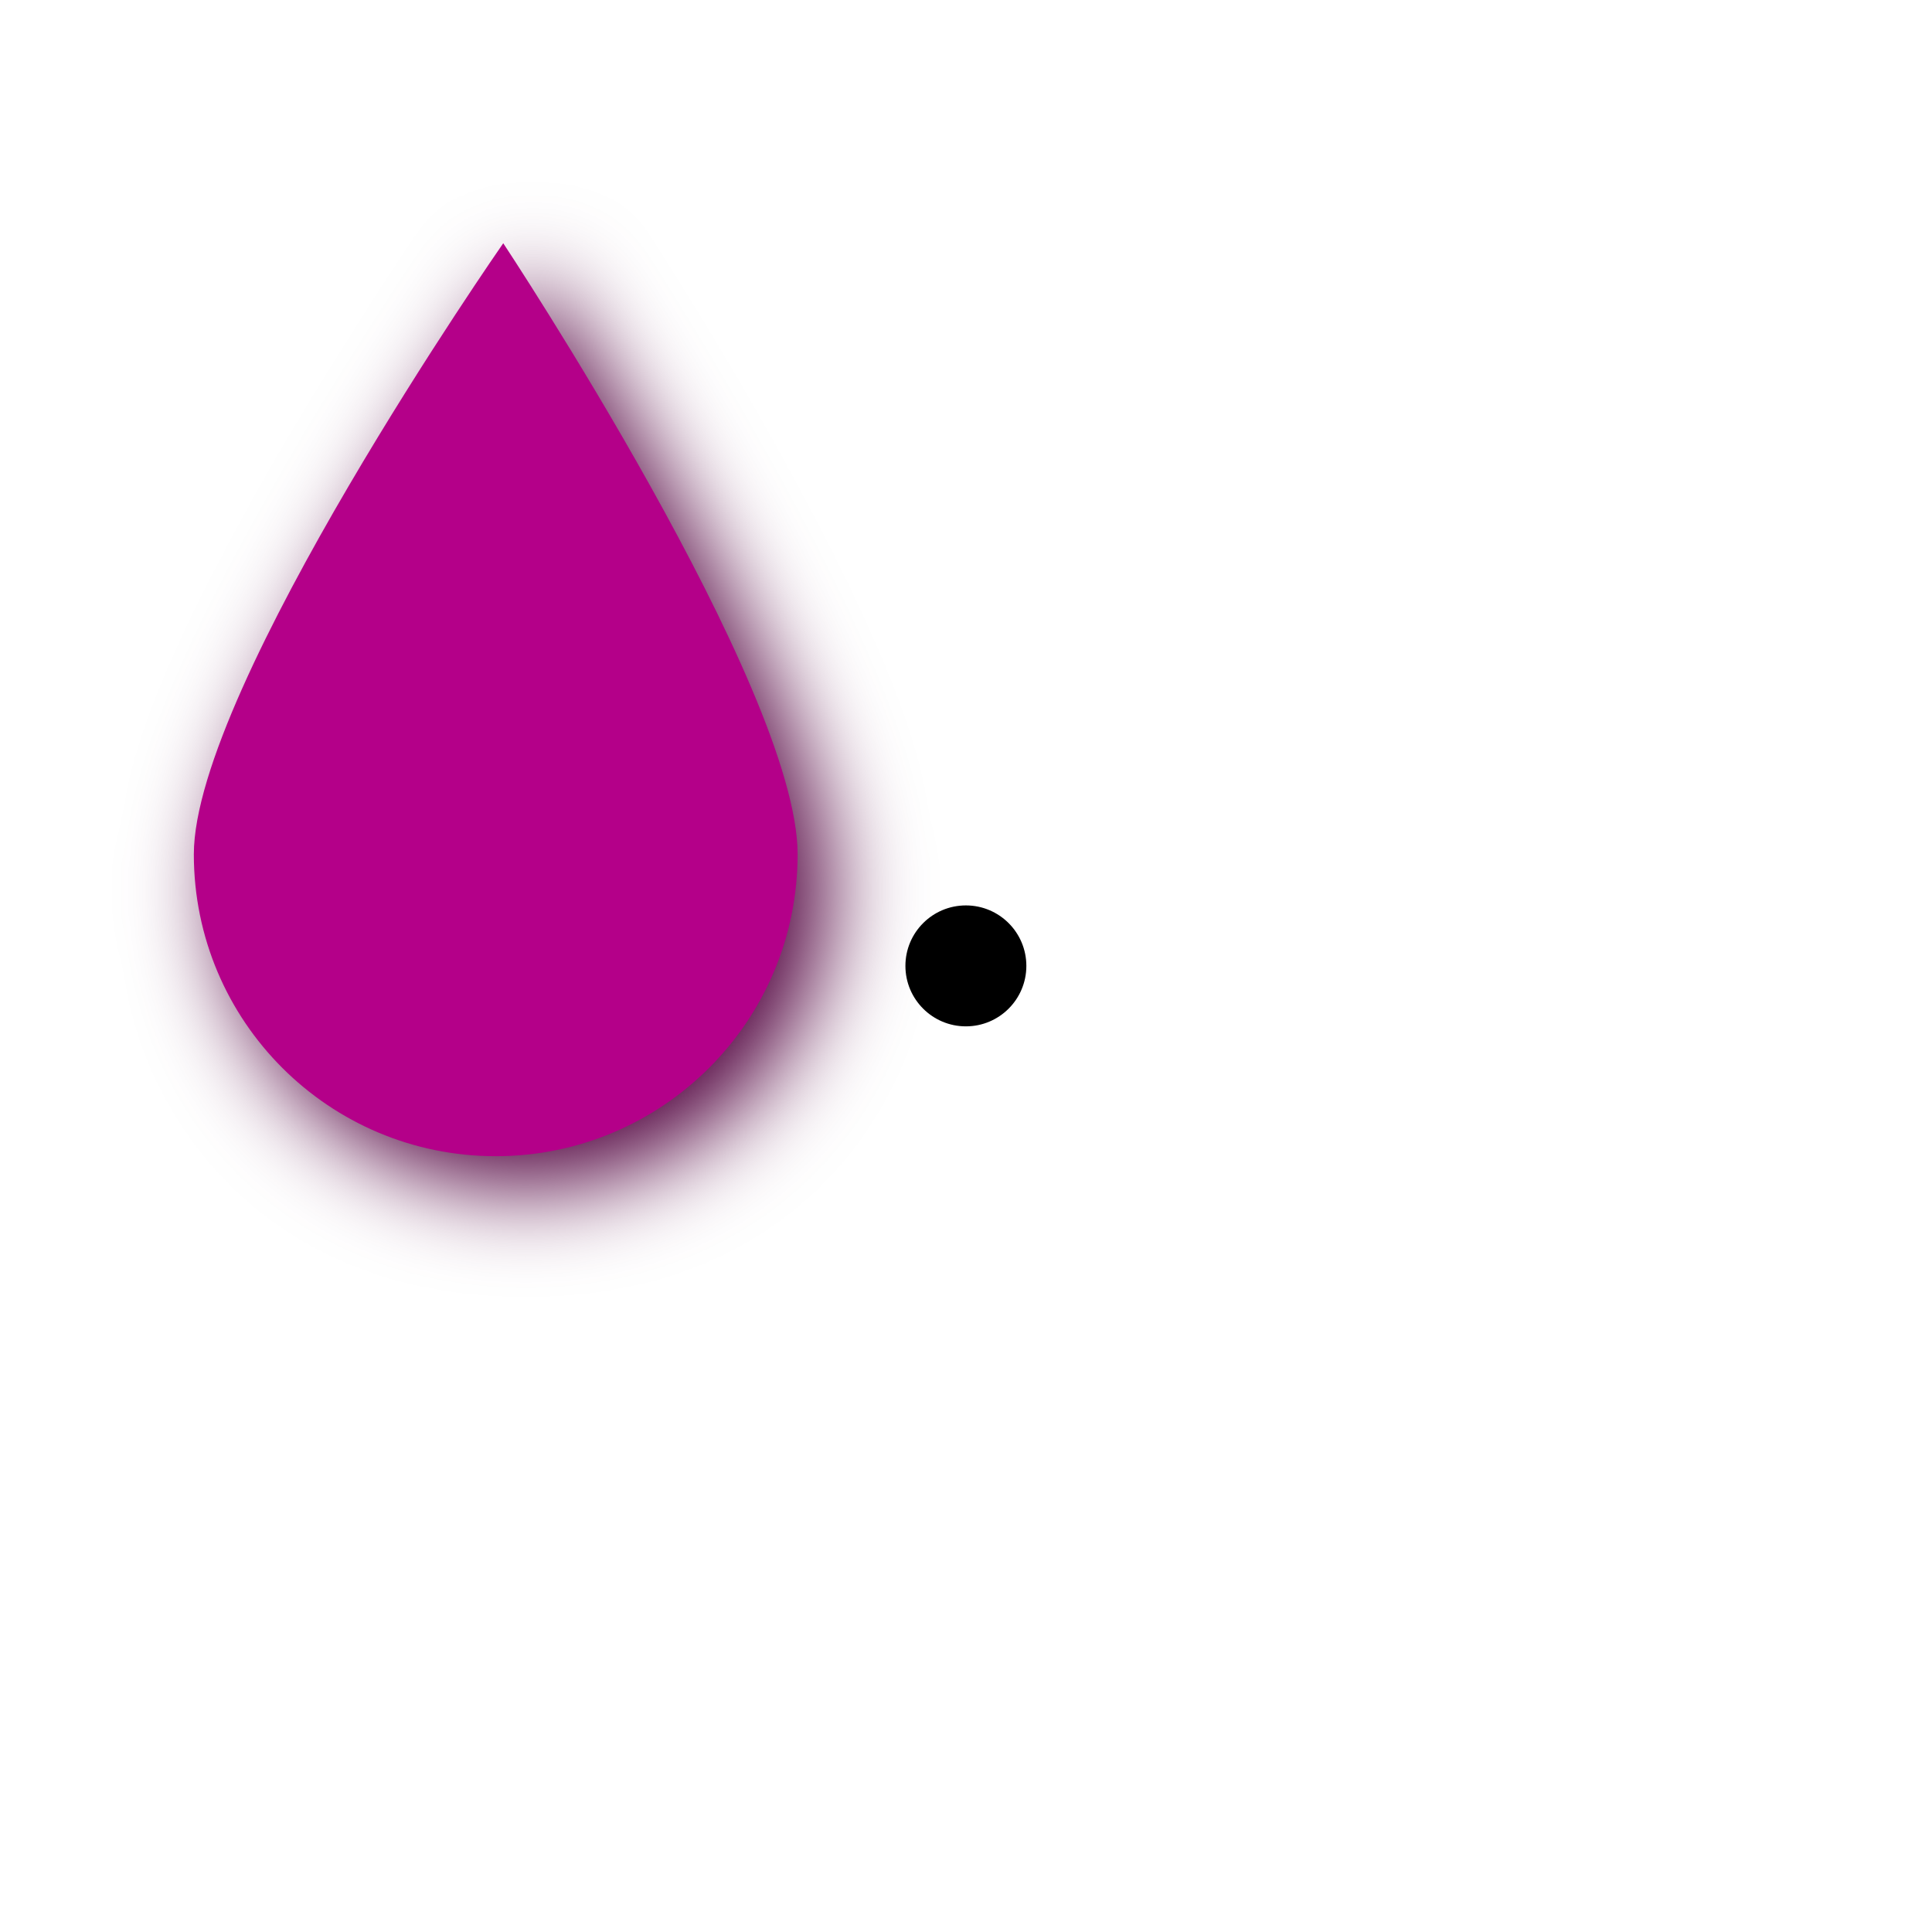
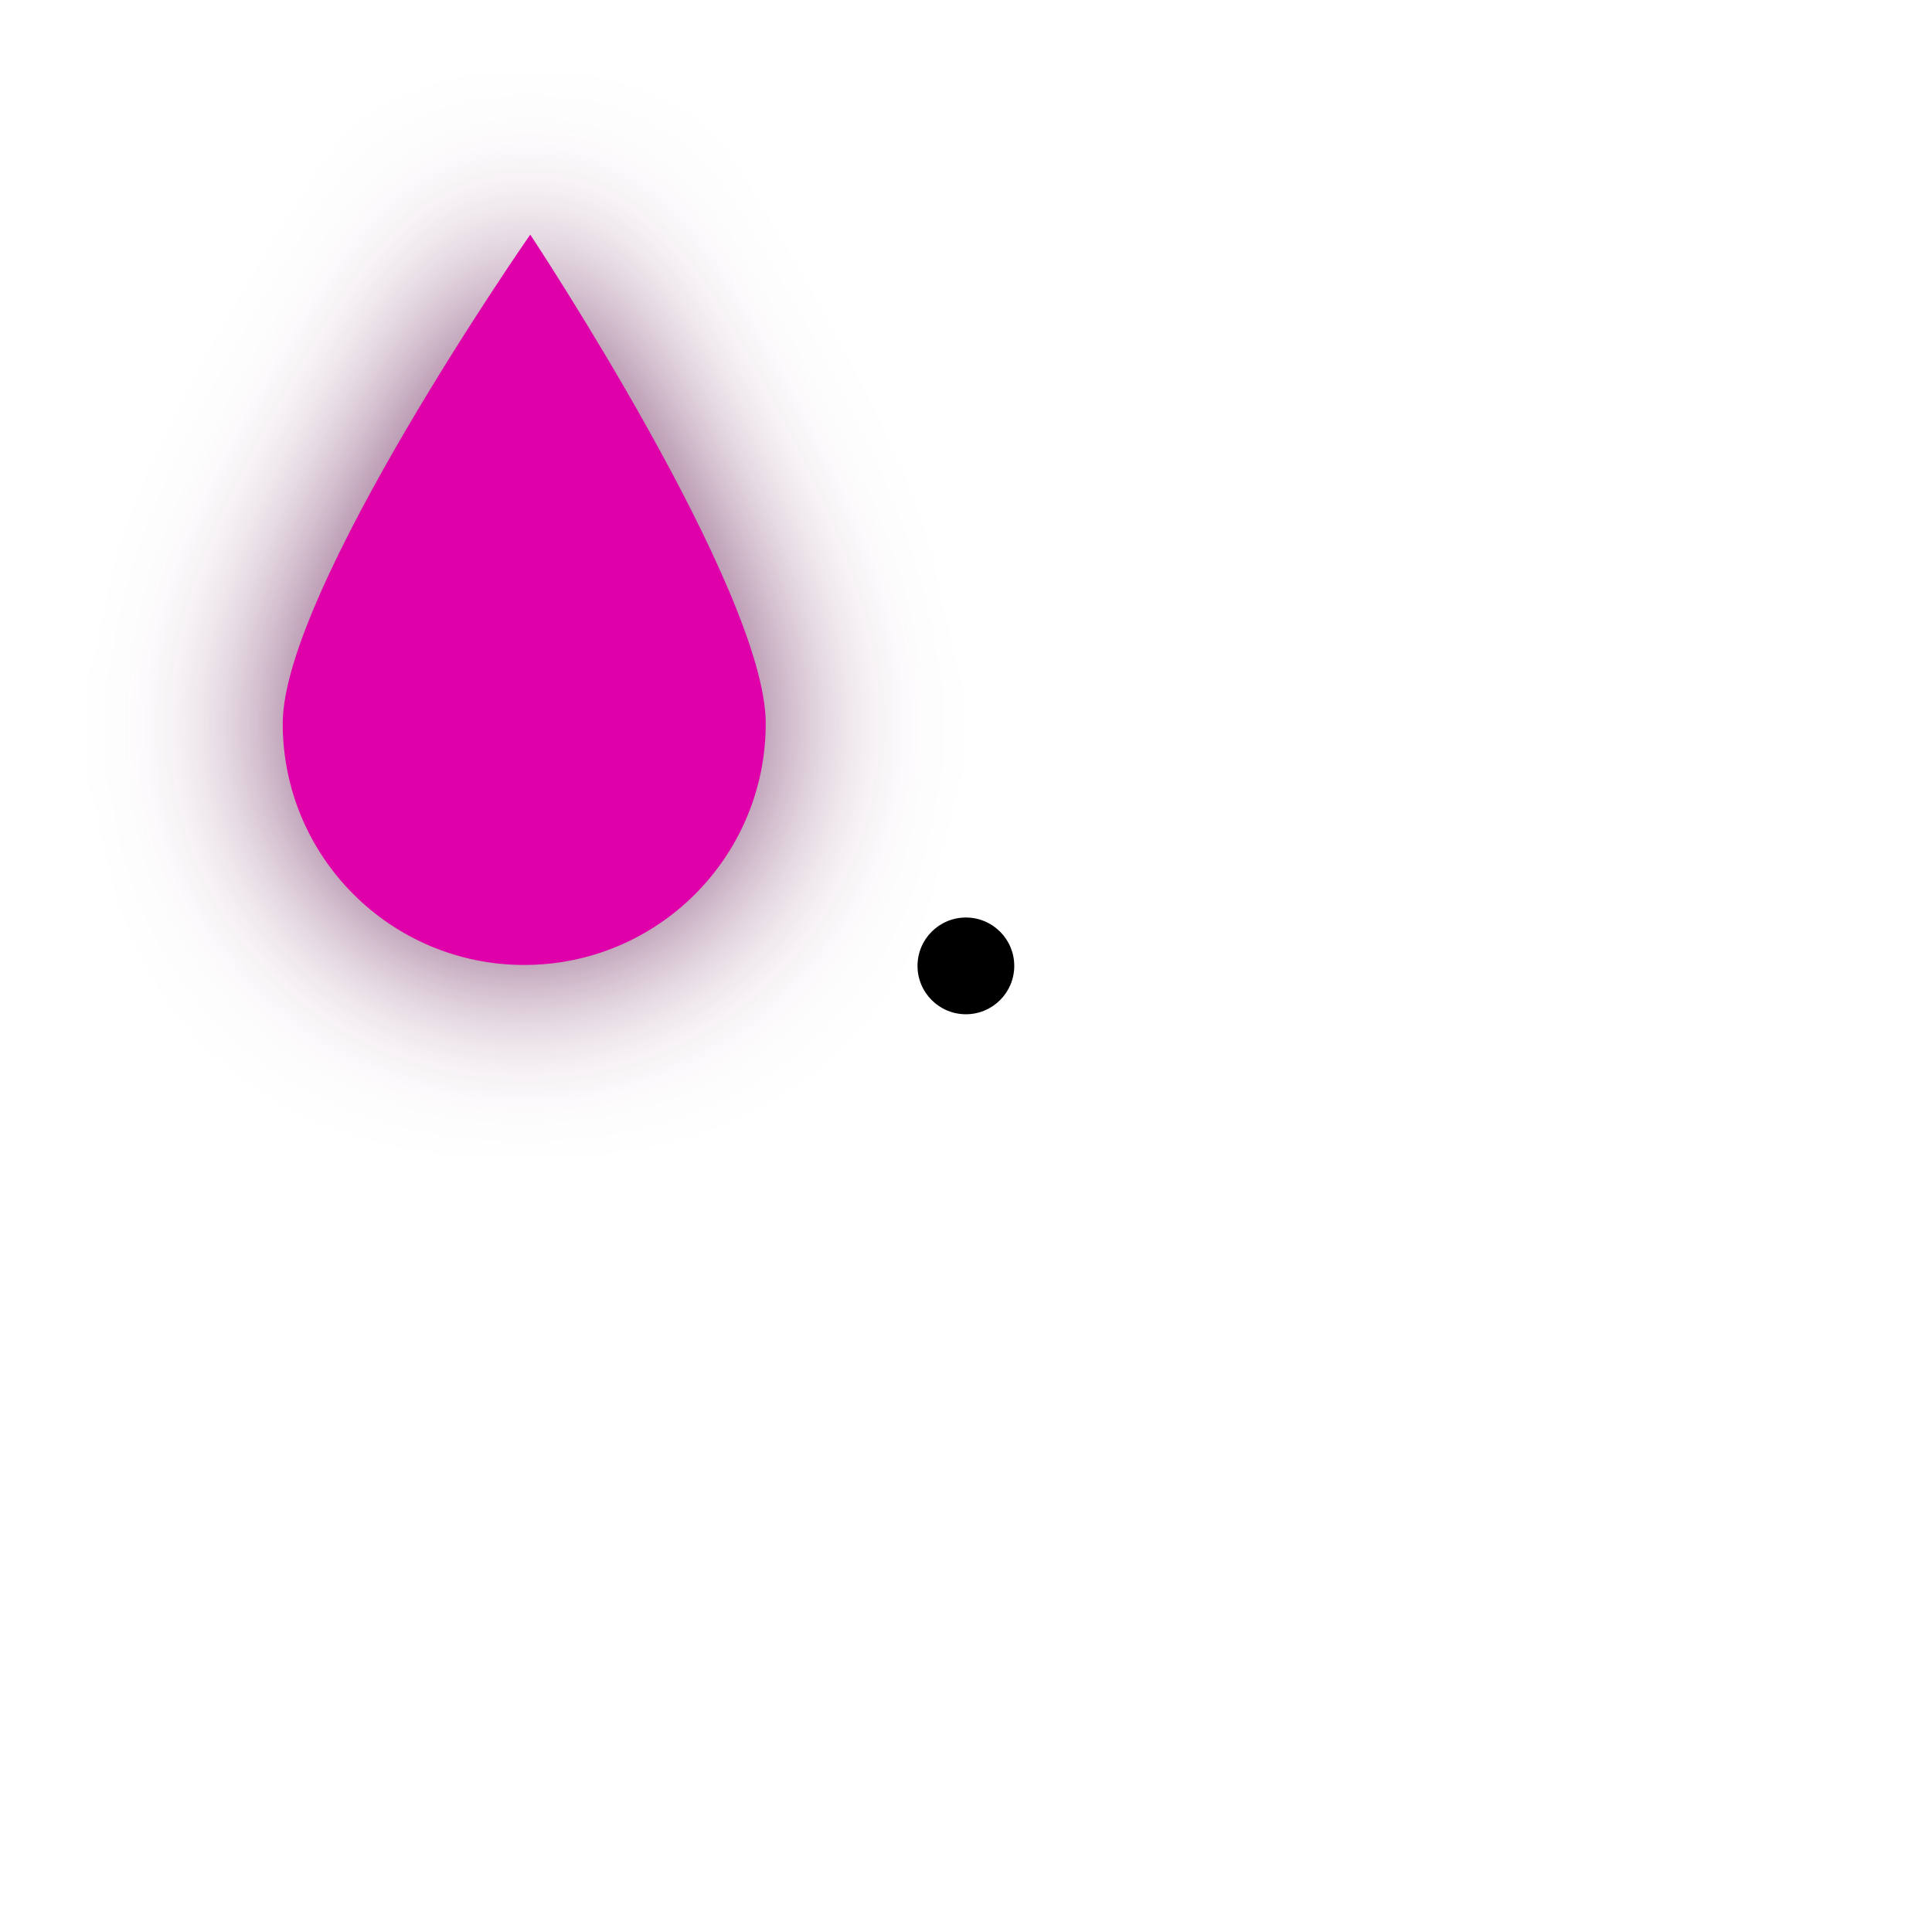
<svg xmlns="http://www.w3.org/2000/svg" width="32" height="32" viewBox="0 0 8.467 8.467" version="1.1" id="svg5">
  <defs id="defs2">
-     <filter style="color-interpolation-filters:sRGB" id="filter2524" x="-0.189" y="-0.125" width="1.377" height="1.249">
-       <feGaussianBlur stdDeviation="0.208" id="feGaussianBlur2526" />
+     <filter style="color-interpolation-filters:sRGB" id="filter2524" x="-0.418" y="-0.277" width="1.837" height="1.553">
+       <feGaussianBlur stdDeviation="0.461" id="feGaussianBlur2526" />
    </filter>
    <meshgradient id="meshgradient2666" gradientUnits="userSpaceOnUse" x="8.202" y="4.233">
      <meshrow id="meshrow2668">
        <meshpatch id="meshpatch2670">
          <stop path="c 0,1.053  -0.418,2.062  -1.162,2.806" style="stop-color:#666666;stop-opacity:1" id="stop2672" />
          <stop path="l -0.351,-0.351" style="stop-color:#999999;stop-opacity:1" id="stop2674" />
          <stop path="c 0.651,-0.651  1.017,-1.535  1.017,-2.456" style="stop-color:#999999;stop-opacity:1" id="stop2676" />
          <stop path="l 0.496,0" style="stop-color:#666666;stop-opacity:1" id="stop2678" />
        </meshpatch>
        <meshpatch id="meshpatch2680">
          <stop path="c -0.744,0.744  -1.754,1.162  -2.806,1.162" id="stop2682" />
-           <stop path="l 0,-0.496" style="stop-color:#333333;stop-opacity:1" id="stop2684" />
-           <stop path="c 0.921,0  1.804,-0.366  2.456,-1.017" style="stop-color:#333333;stop-opacity:1" id="stop2686" />
+           <stop path="l 0,-0.496" style="stop-color:#666666;stop-opacity:1" id="stop2684" />
+           <stop path="c 0.921,0  1.804,-0.366  2.456,-1.017" style="stop-color:#666666;stop-opacity:1" id="stop2686" />
        </meshpatch>
        <meshpatch id="meshpatch2688">
          <stop path="c -1.053,0  -2.062,-0.418  -2.806,-1.162" id="stop2690" />
-           <stop path="l 0.351,-0.351" style="stop-color:#666666;stop-opacity:1" id="stop2692" />
-           <stop path="c 0.651,0.651  1.535,1.017  2.456,1.017" style="stop-color:#666666;stop-opacity:1" id="stop2694" />
+           <stop path="l 0.351,-0.351" style="stop-color:#808080;stop-opacity:1" id="stop2692" />
+           <stop path="c 0.651,0.651  1.535,1.017  2.456,1.017" style="stop-color:#808080;stop-opacity:1" id="stop2694" />
        </meshpatch>
        <meshpatch id="meshpatch2696">
          <stop path="c -0.744,-0.744  -1.162,-1.754  -1.162,-2.806" id="stop2698" />
-           <stop path="l 0.496,-8.88178e-16" style="stop-color:#666666;stop-opacity:1" id="stop2700" />
-           <stop path="c 0,0.921  0.366,1.804  1.017,2.456" style="stop-color:#666666;stop-opacity:1" id="stop2702" />
+           <stop path="l 0.496,-8.88178e-16" style="stop-color:#808080;stop-opacity:1" id="stop2700" />
+           <stop path="c 0,0.921  0.366,1.804  1.017,2.456" style="stop-color:#808080;stop-opacity:1" id="stop2702" />
        </meshpatch>
        <meshpatch id="meshpatch2704">
          <stop path="c -1.11022e-16,-1.053  0.418,-2.062  1.162,-2.806" id="stop2706" />
          <stop path="l 0.351,0.351" style="stop-color:#b3b3b3;stop-opacity:1" id="stop2708" />
          <stop path="c -0.651,0.651  -1.017,1.535  -1.017,2.456" style="stop-color:#b3b3b3;stop-opacity:1" id="stop2710" />
        </meshpatch>
        <meshpatch id="meshpatch2712">
          <stop path="c 0.744,-0.744  1.754,-1.162  2.806,-1.162" id="stop2714" />
-           <stop path="l 8.88178e-16,0.496" style="stop-color:#333333;stop-opacity:1" id="stop2716" />
-           <stop path="c -0.921,1.11022e-16  -1.804,0.366  -2.456,1.017" style="stop-color:#333333;stop-opacity:1" id="stop2718" />
+           <stop path="l 8.88178e-16,0.496" style="stop-color:#666666;stop-opacity:1" id="stop2716" />
+           <stop path="c -0.921,1.11022e-16  -1.804,0.366  -2.456,1.017" style="stop-color:#666666;stop-opacity:1" id="stop2718" />
        </meshpatch>
        <meshpatch id="meshpatch2720">
          <stop path="c 1.053,-1.66533e-16  2.062,0.418  2.806,1.162" id="stop2722" />
          <stop path="l -0.351,0.351" style="stop-color:#666666;stop-opacity:1" id="stop2724" />
          <stop path="c -0.651,-0.651  -1.535,-1.017  -2.456,-1.017" style="stop-color:#666666;stop-opacity:1" id="stop2726" />
        </meshpatch>
        <meshpatch id="meshpatch2728">
          <stop path="c 0.744,0.744  1.162,1.754  1.162,2.806" id="stop2730" />
          <stop path="l -0.496,8.88178e-16" style="stop-color:#666666;stop-opacity:1" id="stop2732" />
          <stop path="c 0,-0.921  -0.366,-1.804  -1.017,-2.456" style="stop-color:#666666;stop-opacity:1" id="stop2734" />
        </meshpatch>
      </meshrow>
      <meshrow id="meshrow2736">
        <meshpatch id="meshpatch2738">
          <stop path="l -0.351,-0.351" id="stop2740" />
          <stop path="c 0.558,-0.558  0.872,-1.315  0.872,-2.105" style="stop-color:#999999;stop-opacity:1" id="stop2742" />
          <stop path="l 0.496,0" style="stop-color:#666666;stop-opacity:1" id="stop2744" />
        </meshpatch>
        <meshpatch id="meshpatch2746">
          <stop path="l 0,-0.496" id="stop2748" />
-           <stop path="c 0.789,0  1.547,-0.314  2.105,-0.872" style="stop-color:#333333;stop-opacity:1" id="stop2750" />
+           <stop path="c 0.789,0  1.547,-0.314  2.105,-0.872" style="stop-color:#666666;stop-opacity:1" id="stop2750" />
        </meshpatch>
        <meshpatch id="meshpatch2752">
          <stop path="l 0.351,-0.351" id="stop2754" />
-           <stop path="c 0.558,0.558  1.315,0.872  2.105,0.872" style="stop-color:#666666;stop-opacity:1" id="stop2756" />
+           <stop path="c 0.558,0.558  1.315,0.872  2.105,0.872" style="stop-color:#808080;stop-opacity:1" id="stop2756" />
        </meshpatch>
        <meshpatch id="meshpatch2758">
          <stop path="l 0.496,0" id="stop2760" />
-           <stop path="c 0,0.789  0.314,1.547  0.872,2.105" style="stop-color:#666666;stop-opacity:1" id="stop2762" />
+           <stop path="c 0,0.789  0.314,1.547  0.872,2.105" style="stop-color:#808080;stop-opacity:1" id="stop2762" />
        </meshpatch>
        <meshpatch id="meshpatch2764">
          <stop path="l 0.351,0.351" id="stop2766" />
          <stop path="c -0.558,0.558  -0.872,1.315  -0.872,2.105" style="stop-color:#b3b3b3;stop-opacity:1" id="stop2768" />
        </meshpatch>
        <meshpatch id="meshpatch2770">
          <stop path="l 0,0.496" id="stop2772" />
-           <stop path="c -0.789,0  -1.547,0.314  -2.105,0.872" style="stop-color:#333333;stop-opacity:1" id="stop2774" />
+           <stop path="c -0.789,0  -1.547,0.314  -2.105,0.872" style="stop-color:#666666;stop-opacity:1" id="stop2774" />
        </meshpatch>
        <meshpatch id="meshpatch2776">
          <stop path="l -0.351,0.351" id="stop2778" />
          <stop path="c -0.558,-0.558  -1.315,-0.872  -2.105,-0.872" style="stop-color:#666666;stop-opacity:1" id="stop2780" />
        </meshpatch>
        <meshpatch id="meshpatch2782">
          <stop path="l -0.496,0" id="stop2784" />
          <stop path="c 0,-0.789  -0.314,-1.547  -0.872,-2.105" style="stop-color:#666666;stop-opacity:1" id="stop2786" />
        </meshpatch>
      </meshrow>
      <meshrow id="meshrow2788">
        <meshpatch id="meshpatch2790">
          <stop path="l -0.351,-0.351" id="stop2792" />
          <stop path="c 0.465,-0.465  0.727,-1.096  0.727,-1.754" style="stop-color:#999999;stop-opacity:1" id="stop2794" />
          <stop path="l 0.496,0" style="stop-color:#666666;stop-opacity:1" id="stop2796" />
        </meshpatch>
        <meshpatch id="meshpatch2798">
          <stop path="l 0,-0.496" id="stop2800" />
-           <stop path="c 0.658,0  1.289,-0.261  1.754,-0.727" style="stop-color:#333333;stop-opacity:1" id="stop2802" />
+           <stop path="c 0.658,0  1.289,-0.261  1.754,-0.727" style="stop-color:#666666;stop-opacity:1" id="stop2802" />
        </meshpatch>
        <meshpatch id="meshpatch2804">
          <stop path="l 0.351,-0.351" id="stop2806" />
-           <stop path="c 0.465,0.465  1.096,0.727  1.754,0.727" style="stop-color:#666666;stop-opacity:1" id="stop2808" />
+           <stop path="c 0.465,0.465  1.096,0.727  1.754,0.727" style="stop-color:#808080;stop-opacity:1" id="stop2808" />
        </meshpatch>
        <meshpatch id="meshpatch2810">
          <stop path="l 0.496,0" id="stop2812" />
-           <stop path="c 0,0.658  0.261,1.289  0.727,1.754" style="stop-color:#666666;stop-opacity:1" id="stop2814" />
+           <stop path="c 0,0.658  0.261,1.289  0.727,1.754" style="stop-color:#808080;stop-opacity:1" id="stop2814" />
        </meshpatch>
        <meshpatch id="meshpatch2816">
          <stop path="l 0.351,0.351" id="stop2818" />
          <stop path="c -0.465,0.465  -0.727,1.096  -0.727,1.754" style="stop-color:#b3b3b3;stop-opacity:1" id="stop2820" />
        </meshpatch>
        <meshpatch id="meshpatch2822">
          <stop path="l 0,0.496" id="stop2824" />
-           <stop path="c -0.658,0  -1.289,0.261  -1.754,0.727" style="stop-color:#333333;stop-opacity:1" id="stop2826" />
+           <stop path="c -0.658,0  -1.289,0.261  -1.754,0.727" style="stop-color:#666666;stop-opacity:1" id="stop2826" />
        </meshpatch>
        <meshpatch id="meshpatch2828">
          <stop path="l -0.351,0.351" id="stop2830" />
          <stop path="c -0.465,-0.465  -1.096,-0.727  -1.754,-0.727" style="stop-color:#666666;stop-opacity:1" id="stop2832" />
        </meshpatch>
        <meshpatch id="meshpatch2834">
          <stop path="l -0.496,0" id="stop2836" />
          <stop path="c 0,-0.658  -0.261,-1.289  -0.727,-1.754" style="stop-color:#666666;stop-opacity:1" id="stop2838" />
        </meshpatch>
      </meshrow>
      <meshrow id="meshrow2840">
        <meshpatch id="meshpatch2842">
          <stop path="l -0.351,-0.351" id="stop2844" />
          <stop path="c 0.372,-0.372  0.581,-0.877  0.581,-1.403" style="stop-color:#999999;stop-opacity:1" id="stop2846" />
          <stop path="l 0.496,0" style="stop-color:#666666;stop-opacity:1" id="stop2848" />
        </meshpatch>
        <meshpatch id="meshpatch2850">
          <stop path="l 0,-0.496" id="stop2852" />
-           <stop path="c 0.526,-1.77636e-15  1.031,-0.209  1.403,-0.581" style="stop-color:#333333;stop-opacity:1" id="stop2854" />
+           <stop path="c 0.526,-1.77636e-15  1.031,-0.209  1.403,-0.581" style="stop-color:#666666;stop-opacity:1" id="stop2854" />
        </meshpatch>
        <meshpatch id="meshpatch2856">
          <stop path="l 0.351,-0.351" id="stop2858" />
-           <stop path="c 0.372,0.372  0.877,0.581  1.403,0.581" style="stop-color:#666666;stop-opacity:1" id="stop2860" />
+           <stop path="c 0.372,0.372  0.877,0.581  1.403,0.581" style="stop-color:#808080;stop-opacity:1" id="stop2860" />
        </meshpatch>
        <meshpatch id="meshpatch2862">
          <stop path="l 0.496,0" id="stop2864" />
-           <stop path="c 0,0.526  0.209,1.031  0.581,1.403" style="stop-color:#666666;stop-opacity:1" id="stop2866" />
+           <stop path="c 0,0.526  0.209,1.031  0.581,1.403" style="stop-color:#808080;stop-opacity:1" id="stop2866" />
        </meshpatch>
        <meshpatch id="meshpatch2868">
          <stop path="l 0.351,0.351" id="stop2870" />
          <stop path="c -0.372,0.372  -0.581,0.877  -0.581,1.403" style="stop-color:#b3b3b3;stop-opacity:1" id="stop2872" />
        </meshpatch>
        <meshpatch id="meshpatch2874">
          <stop path="l 0,0.496" id="stop2876" />
-           <stop path="c -0.526,0  -1.031,0.209  -1.403,0.581" style="stop-color:#333333;stop-opacity:1" id="stop2878" />
+           <stop path="c -0.526,0  -1.031,0.209  -1.403,0.581" style="stop-color:#666666;stop-opacity:1" id="stop2878" />
        </meshpatch>
        <meshpatch id="meshpatch2880">
          <stop path="l -0.351,0.351" id="stop2882" />
          <stop path="c -0.372,-0.372  -0.877,-0.581  -1.403,-0.581" style="stop-color:#666666;stop-opacity:1" id="stop2884" />
        </meshpatch>
        <meshpatch id="meshpatch2886">
          <stop path="l -0.496,0" id="stop2888" />
          <stop path="c -1.77636e-15,-0.526  -0.209,-1.031  -0.581,-1.403" style="stop-color:#666666;stop-opacity:1" id="stop2890" />
        </meshpatch>
      </meshrow>
      <meshrow id="meshrow2892">
        <meshpatch id="meshpatch2894">
          <stop path="l -0.351,-0.351" id="stop2896" />
          <stop path="c 0.279,-0.279  0.436,-0.658  0.436,-1.052" style="stop-color:#999999;stop-opacity:1" id="stop2898" />
          <stop path="l 0.496,0" style="stop-color:#666666;stop-opacity:1" id="stop2900" />
        </meshpatch>
        <meshpatch id="meshpatch2902">
          <stop path="l 0,-0.496" id="stop2904" />
-           <stop path="c 0.395,-1.77636e-15  0.773,-0.157  1.052,-0.436" style="stop-color:#333333;stop-opacity:1" id="stop2906" />
+           <stop path="c 0.395,-1.77636e-15  0.773,-0.157  1.052,-0.436" style="stop-color:#666666;stop-opacity:1" id="stop2906" />
        </meshpatch>
        <meshpatch id="meshpatch2908">
          <stop path="l 0.351,-0.351" id="stop2910" />
-           <stop path="c 0.279,0.279  0.658,0.436  1.052,0.436" style="stop-color:#666666;stop-opacity:1" id="stop2912" />
+           <stop path="c 0.279,0.279  0.658,0.436  1.052,0.436" style="stop-color:#808080;stop-opacity:1" id="stop2912" />
        </meshpatch>
        <meshpatch id="meshpatch2914">
          <stop path="l 0.496,0" id="stop2916" />
-           <stop path="c 0,0.395  0.157,0.773  0.436,1.052" style="stop-color:#666666;stop-opacity:1" id="stop2918" />
+           <stop path="c 0,0.395  0.157,0.773  0.436,1.052" style="stop-color:#808080;stop-opacity:1" id="stop2918" />
        </meshpatch>
        <meshpatch id="meshpatch2920">
          <stop path="l 0.351,0.351" id="stop2922" />
          <stop path="c -0.279,0.279  -0.436,0.658  -0.436,1.052" style="stop-color:#b3b3b3;stop-opacity:1" id="stop2924" />
        </meshpatch>
        <meshpatch id="meshpatch2926">
          <stop path="l 0,0.496" id="stop2928" />
-           <stop path="c -0.395,0  -0.773,0.157  -1.052,0.436" style="stop-color:#333333;stop-opacity:1" id="stop2930" />
+           <stop path="c -0.395,0  -0.773,0.157  -1.052,0.436" style="stop-color:#666666;stop-opacity:1" id="stop2930" />
        </meshpatch>
        <meshpatch id="meshpatch2932">
          <stop path="l -0.351,0.351" id="stop2934" />
          <stop path="c -0.279,-0.279  -0.658,-0.436  -1.052,-0.436" style="stop-color:#666666;stop-opacity:1" id="stop2936" />
        </meshpatch>
        <meshpatch id="meshpatch2938">
          <stop path="l -0.496,0" id="stop2940" />
          <stop path="c -1.77636e-15,-0.395  -0.157,-0.773  -0.436,-1.052" style="stop-color:#666666;stop-opacity:1" id="stop2942" />
        </meshpatch>
      </meshrow>
      <meshrow id="meshrow2944">
        <meshpatch id="meshpatch2946">
          <stop path="l -0.351,-0.351" id="stop2948" />
          <stop path="c 0.186,-0.186  0.291,-0.438  0.291,-0.702" style="stop-color:#999999;stop-opacity:1" id="stop2950" />
          <stop path="l 0.496,0" style="stop-color:#666666;stop-opacity:1" id="stop2952" />
        </meshpatch>
        <meshpatch id="meshpatch2954">
          <stop path="l 0,-0.496" id="stop2956" />
-           <stop path="c 0.263,-8.88178e-16  0.516,-0.105  0.702,-0.291" style="stop-color:#333333;stop-opacity:1" id="stop2958" />
+           <stop path="c 0.263,-8.88178e-16  0.516,-0.105  0.702,-0.291" style="stop-color:#666666;stop-opacity:1" id="stop2958" />
        </meshpatch>
        <meshpatch id="meshpatch2960">
          <stop path="l 0.351,-0.351" id="stop2962" />
-           <stop path="c 0.186,0.186  0.438,0.291  0.702,0.291" style="stop-color:#666666;stop-opacity:1" id="stop2964" />
+           <stop path="c 0.186,0.186  0.438,0.291  0.702,0.291" style="stop-color:#808080;stop-opacity:1" id="stop2964" />
        </meshpatch>
        <meshpatch id="meshpatch2966">
          <stop path="l 0.496,0" id="stop2968" />
-           <stop path="c 0,0.263  0.105,0.516  0.291,0.702" style="stop-color:#666666;stop-opacity:1" id="stop2970" />
+           <stop path="c 0,0.263  0.105,0.516  0.291,0.702" style="stop-color:#808080;stop-opacity:1" id="stop2970" />
        </meshpatch>
        <meshpatch id="meshpatch2972">
          <stop path="l 0.351,0.351" id="stop2974" />
          <stop path="c -0.186,0.186  -0.291,0.438  -0.291,0.702" style="stop-color:#b3b3b3;stop-opacity:1" id="stop2976" />
        </meshpatch>
        <meshpatch id="meshpatch2978">
          <stop path="l 0,0.496" id="stop2980" />
-           <stop path="c -0.263,0  -0.516,0.105  -0.702,0.291" style="stop-color:#333333;stop-opacity:1" id="stop2982" />
+           <stop path="c -0.263,0  -0.516,0.105  -0.702,0.291" style="stop-color:#666666;stop-opacity:1" id="stop2982" />
        </meshpatch>
        <meshpatch id="meshpatch2984">
          <stop path="l -0.351,0.351" id="stop2986" />
          <stop path="c -0.186,-0.186  -0.438,-0.291  -0.702,-0.291" style="stop-color:#666666;stop-opacity:1" id="stop2988" />
        </meshpatch>
        <meshpatch id="meshpatch2990">
          <stop path="l -0.496,0" id="stop2992" />
          <stop path="c -8.88178e-16,-0.263  -0.105,-0.516  -0.291,-0.702" style="stop-color:#666666;stop-opacity:1" id="stop2994" />
        </meshpatch>
      </meshrow>
      <meshrow id="meshrow2996">
        <meshpatch id="meshpatch2998">
          <stop path="l -0.351,-0.351" id="stop3000" />
          <stop path="c 0.093,-0.093  0.145,-0.219  0.145,-0.351" style="stop-color:#999999;stop-opacity:1" id="stop3002" />
          <stop path="l 0.496,0" style="stop-color:#666666;stop-opacity:1" id="stop3004" />
        </meshpatch>
        <meshpatch id="meshpatch3006">
          <stop path="l 0,-0.496" id="stop3008" />
-           <stop path="c 0.132,0  0.258,-0.052  0.351,-0.145" style="stop-color:#4d4d4d;stop-opacity:1" id="stop3010" />
+           <stop path="c 0.132,0  0.258,-0.052  0.351,-0.145" style="stop-color:#666666;stop-opacity:1" id="stop3010" />
        </meshpatch>
        <meshpatch id="meshpatch3012">
          <stop path="l 0.351,-0.351" id="stop3014" />
-           <stop path="c 0.093,0.093  0.219,0.145  0.351,0.145" style="stop-color:#666666;stop-opacity:1" id="stop3016" />
+           <stop path="c 0.093,0.093  0.219,0.145  0.351,0.145" style="stop-color:#808080;stop-opacity:1" id="stop3016" />
        </meshpatch>
        <meshpatch id="meshpatch3018">
          <stop path="l 0.496,0" id="stop3020" />
-           <stop path="c 0,0.132  0.052,0.258  0.145,0.351" style="stop-color:#666666;stop-opacity:1" id="stop3022" />
+           <stop path="c 0,0.132  0.052,0.258  0.145,0.351" style="stop-color:#808080;stop-opacity:1" id="stop3022" />
        </meshpatch>
        <meshpatch id="meshpatch3024">
          <stop path="l 0.351,0.351" id="stop3026" />
          <stop path="c -0.093,0.093  -0.145,0.219  -0.145,0.351" style="stop-color:#333333;stop-opacity:1" id="stop3028" />
        </meshpatch>
        <meshpatch id="meshpatch3030">
          <stop path="l 0,0.496" id="stop3032" />
-           <stop path="c -0.132,0  -0.258,0.052  -0.351,0.145" style="stop-color:#333333;stop-opacity:1" id="stop3034" />
+           <stop path="c -0.132,0  -0.258,0.052  -0.351,0.145" style="stop-color:#666666;stop-opacity:1" id="stop3034" />
        </meshpatch>
        <meshpatch id="meshpatch3036">
          <stop path="l -0.351,0.351" id="stop3038" />
          <stop path="c -0.093,-0.093  -0.219,-0.145  -0.351,-0.145" style="stop-color:#666666;stop-opacity:1" id="stop3040" />
        </meshpatch>
        <meshpatch id="meshpatch3042">
          <stop path="l -0.496,0" id="stop3044" />
          <stop path="c 0,-0.132  -0.052,-0.258  -0.145,-0.351" style="stop-color:#666666;stop-opacity:1" id="stop3046" />
        </meshpatch>
      </meshrow>
      <meshrow id="meshrow3048">
        <meshpatch id="meshpatch3050">
          <stop path="l -0.351,-0.351" id="stop3052" />
          <stop path="l 0,0" style="stop-color:#4d4d4d;stop-opacity:1" id="stop3054" />
          <stop path="l 0.496,0" style="stop-color:#4d4d4d;stop-opacity:1" id="stop3056" />
        </meshpatch>
        <meshpatch id="meshpatch3058">
          <stop path="l 0,-0.496" id="stop3060" />
          <stop path="l 0,0" style="stop-color:#4d4d4d;stop-opacity:1" id="stop3062" />
        </meshpatch>
        <meshpatch id="meshpatch3064">
          <stop path="l 0.351,-0.351" id="stop3066" />
          <stop path="l 0,0" style="stop-color:#4d4d4d;stop-opacity:1" id="stop3068" />
        </meshpatch>
        <meshpatch id="meshpatch3070">
          <stop path="l 0.496,0" id="stop3072" />
          <stop path="l 0,0" style="stop-color:#4d4d4d;stop-opacity:1" id="stop3074" />
        </meshpatch>
        <meshpatch id="meshpatch3076">
          <stop path="l 0.351,0.351" id="stop3078" />
          <stop path="l 0,0" style="stop-color:#4d4d4d;stop-opacity:1" id="stop3080" />
        </meshpatch>
        <meshpatch id="meshpatch3082">
          <stop path="l 0,0.496" id="stop3084" />
          <stop path="l 0,0" style="stop-color:#4d4d4d;stop-opacity:1" id="stop3086" />
        </meshpatch>
        <meshpatch id="meshpatch3088">
          <stop path="l -0.351,0.351" id="stop3090" />
          <stop path="l 0,0" style="stop-color:#4d4d4d;stop-opacity:1" id="stop3092" />
        </meshpatch>
        <meshpatch id="meshpatch3094">
          <stop path="l -0.496,0" id="stop3096" />
          <stop path="l 0,0" style="stop-color:#4d4d4d;stop-opacity:1" id="stop3098" />
        </meshpatch>
      </meshrow>
    </meshgradient>
-     <meshgradient id="meshgradient7662" gradientUnits="userSpaceOnUse" x="5.821" y="4.233">
+     <meshgradient id="meshgradient7662" gradientUnits="userSpaceOnUse" x="5.821" y="4.233" gradientTransform="matrix(0.8,0,0,0.8,0.846667,0.846667)">
      <meshrow id="meshrow7664">
        <meshpatch id="meshpatch7666">
          <stop path="c 0,0.421  -0.167,0.825  -0.465,1.123" style="stop-color:#f2f2f2;stop-opacity:1" id="stop7668" />
          <stop path="l -0.14,-0.14" style="stop-color:#f2f2f2;stop-opacity:1" id="stop7670" />
          <stop path="c 0.261,-0.261  0.407,-0.614  0.407,-0.982" style="stop-color:#f2f2f2;stop-opacity:1" id="stop7672" />
          <stop path="l 0.198,0" style="stop-color:#f2f2f2;stop-opacity:1" id="stop7674" />
        </meshpatch>
        <meshpatch id="meshpatch7676">
          <stop path="c -0.298,0.298  -0.702,0.465  -1.123,0.465" id="stop7678" />
          <stop path="l 0,-0.198" style="stop-color:#f2f2f2;stop-opacity:1" id="stop7680" />
          <stop path="c 0.368,0  0.722,-0.146  0.982,-0.407" style="stop-color:#f2f2f2;stop-opacity:1" id="stop7682" />
        </meshpatch>
        <meshpatch id="meshpatch7684">
          <stop path="c -0.421,0  -0.825,-0.167  -1.123,-0.465" id="stop7686" />
          <stop path="l 0.14,-0.14" style="stop-color:#ffffff;stop-opacity:1" id="stop7688" />
          <stop path="c 0.261,0.261  0.614,0.407  0.982,0.407" style="stop-color:#ffffff;stop-opacity:1" id="stop7690" />
        </meshpatch>
        <meshpatch id="meshpatch7692">
          <stop path="c -0.298,-0.298  -0.465,-0.702  -0.465,-1.123" id="stop7694" />
          <stop path="l 0.198,0" style="stop-color:#f2f2f2;stop-opacity:1" id="stop7696" />
          <stop path="c 0,0.368  0.146,0.722  0.407,0.982" style="stop-color:#f2f2f2;stop-opacity:1" id="stop7698" />
        </meshpatch>
        <meshpatch id="meshpatch7700">
          <stop path="c 0,-0.421  0.167,-0.825  0.465,-1.123" id="stop7702" />
          <stop path="l 0.14,0.14" style="stop-color:#f2f2f2;stop-opacity:1" id="stop7704" />
          <stop path="c -0.261,0.261  -0.407,0.614  -0.407,0.982" style="stop-color:#f2f2f2;stop-opacity:1" id="stop7706" />
        </meshpatch>
        <meshpatch id="meshpatch7708">
          <stop path="c 0.298,-0.298  0.702,-0.465  1.123,-0.465" id="stop7710" />
          <stop path="l 0,0.198" style="stop-color:#f2f2f2;stop-opacity:1" id="stop7712" />
          <stop path="c -0.368,0  -0.722,0.146  -0.982,0.407" style="stop-color:#f2f2f2;stop-opacity:1" id="stop7714" />
        </meshpatch>
        <meshpatch id="meshpatch7716">
          <stop path="c 0.421,0  0.825,0.167  1.123,0.465" id="stop7718" />
          <stop path="l -0.14,0.14" style="stop-color:#ffffff;stop-opacity:1" id="stop7720" />
          <stop path="c -0.261,-0.261  -0.614,-0.407  -0.982,-0.407" style="stop-color:#ffffff;stop-opacity:1" id="stop7722" />
        </meshpatch>
        <meshpatch id="meshpatch7724">
          <stop path="c 0.298,0.298  0.465,0.702  0.465,1.123" id="stop7726" />
          <stop path="l -0.198,0" style="stop-color:#f2f2f2;stop-opacity:1" id="stop7728" />
          <stop path="c 0,-0.368  -0.146,-0.722  -0.407,-0.982" style="stop-color:#f2f2f2;stop-opacity:1" id="stop7730" />
        </meshpatch>
      </meshrow>
      <meshrow id="meshrow7732">
        <meshpatch id="meshpatch7734">
          <stop path="l -0.14,-0.14" id="stop7736" />
          <stop path="c 0.223,-0.223  0.349,-0.526  0.349,-0.842" style="stop-color:#f2f2f2;stop-opacity:1" id="stop7738" />
          <stop path="l 0.198,0" style="stop-color:#f2f2f2;stop-opacity:1" id="stop7740" />
        </meshpatch>
        <meshpatch id="meshpatch7742">
          <stop path="l 0,-0.198" id="stop7744" />
          <stop path="c 0.316,0  0.619,-0.125  0.842,-0.349" style="stop-color:#f2f2f2;stop-opacity:1" id="stop7746" />
        </meshpatch>
        <meshpatch id="meshpatch7748">
          <stop path="l 0.14,-0.14" id="stop7750" />
          <stop path="c 0.223,0.223  0.526,0.349  0.842,0.349" style="stop-color:#ffffff;stop-opacity:1" id="stop7752" />
        </meshpatch>
        <meshpatch id="meshpatch7754">
          <stop path="l 0.198,0" id="stop7756" />
          <stop path="c 8.88178e-16,0.316  0.125,0.619  0.349,0.842" style="stop-color:#f2f2f2;stop-opacity:1" id="stop7758" />
        </meshpatch>
        <meshpatch id="meshpatch7760">
          <stop path="l 0.14,0.14" id="stop7762" />
          <stop path="c -0.223,0.223  -0.349,0.526  -0.349,0.842" style="stop-color:#f2f2f2;stop-opacity:1" id="stop7764" />
        </meshpatch>
        <meshpatch id="meshpatch7766">
          <stop path="l 0,0.198" id="stop7768" />
          <stop path="c -0.316,8.88178e-16  -0.619,0.125  -0.842,0.349" style="stop-color:#f2f2f2;stop-opacity:1" id="stop7770" />
        </meshpatch>
        <meshpatch id="meshpatch7772">
          <stop path="l -0.14,0.14" id="stop7774" />
          <stop path="c -0.223,-0.223  -0.526,-0.349  -0.842,-0.349" style="stop-color:#ffffff;stop-opacity:1" id="stop7776" />
        </meshpatch>
        <meshpatch id="meshpatch7778">
          <stop path="l -0.198,0" id="stop7780" />
          <stop path="c 0,-0.316  -0.125,-0.619  -0.349,-0.842" style="stop-color:#f2f2f2;stop-opacity:1" id="stop7782" />
        </meshpatch>
      </meshrow>
      <meshrow id="meshrow7784">
        <meshpatch id="meshpatch7786">
          <stop path="l -0.14,-0.14" id="stop7788" />
          <stop path="c 0.186,-0.186  0.291,-0.438  0.291,-0.702" style="stop-color:#f2f2f2;stop-opacity:1" id="stop7790" />
          <stop path="l 0.198,0" style="stop-color:#f2f2f2;stop-opacity:1" id="stop7792" />
        </meshpatch>
        <meshpatch id="meshpatch7794">
          <stop path="l 0,-0.198" id="stop7796" />
          <stop path="c 0.263,0  0.516,-0.105  0.702,-0.291" style="stop-color:#f2f2f2;stop-opacity:1" id="stop7798" />
        </meshpatch>
        <meshpatch id="meshpatch7800">
          <stop path="l 0.14,-0.14" id="stop7802" />
          <stop path="c 0.186,0.186  0.438,0.291  0.702,0.291" style="stop-color:#ffffff;stop-opacity:1" id="stop7804" />
        </meshpatch>
        <meshpatch id="meshpatch7806">
          <stop path="l 0.198,0" id="stop7808" />
          <stop path="c 8.88178e-16,0.263  0.105,0.516  0.291,0.702" style="stop-color:#f2f2f2;stop-opacity:1" id="stop7810" />
        </meshpatch>
        <meshpatch id="meshpatch7812">
          <stop path="l 0.14,0.14" id="stop7814" />
          <stop path="c -0.186,0.186  -0.291,0.438  -0.291,0.702" style="stop-color:#f2f2f2;stop-opacity:1" id="stop7816" />
        </meshpatch>
        <meshpatch id="meshpatch7818">
          <stop path="l 0,0.198" id="stop7820" />
          <stop path="c -0.263,8.88178e-16  -0.516,0.105  -0.702,0.291" style="stop-color:#f2f2f2;stop-opacity:1" id="stop7822" />
        </meshpatch>
        <meshpatch id="meshpatch7824">
          <stop path="l -0.14,0.14" id="stop7826" />
          <stop path="c -0.186,-0.186  -0.438,-0.291  -0.702,-0.291" style="stop-color:#ffffff;stop-opacity:1" id="stop7828" />
        </meshpatch>
        <meshpatch id="meshpatch7830">
          <stop path="l -0.198,0" id="stop7832" />
          <stop path="c 0,-0.263  -0.105,-0.516  -0.291,-0.702" style="stop-color:#f2f2f2;stop-opacity:1" id="stop7834" />
        </meshpatch>
      </meshrow>
      <meshrow id="meshrow7836">
        <meshpatch id="meshpatch7838">
          <stop path="l -0.14,-0.14" id="stop7840" />
          <stop path="c 0.149,-0.149  0.232,-0.351  0.232,-0.561" style="stop-color:#f2f2f2;stop-opacity:1" id="stop7842" />
          <stop path="l 0.198,0" style="stop-color:#f2f2f2;stop-opacity:1" id="stop7844" />
        </meshpatch>
        <meshpatch id="meshpatch7846">
          <stop path="l 0,-0.198" id="stop7848" />
          <stop path="c 0.211,0  0.412,-0.084  0.561,-0.232" style="stop-color:#f2f2f2;stop-opacity:1" id="stop7850" />
        </meshpatch>
        <meshpatch id="meshpatch7852">
          <stop path="l 0.14,-0.14" id="stop7854" />
          <stop path="c 0.149,0.149  0.351,0.232  0.561,0.232" style="stop-color:#ffffff;stop-opacity:1" id="stop7856" />
        </meshpatch>
        <meshpatch id="meshpatch7858">
          <stop path="l 0.198,0" id="stop7860" />
          <stop path="c 1.33227e-15,0.211  0.084,0.412  0.232,0.561" style="stop-color:#f2f2f2;stop-opacity:1" id="stop7862" />
        </meshpatch>
        <meshpatch id="meshpatch7864">
          <stop path="l 0.14,0.14" id="stop7866" />
          <stop path="c -0.149,0.149  -0.232,0.351  -0.232,0.561" style="stop-color:#f2f2f2;stop-opacity:1" id="stop7868" />
        </meshpatch>
        <meshpatch id="meshpatch7870">
          <stop path="l 0,0.198" id="stop7872" />
          <stop path="c -0.211,1.33227e-15  -0.412,0.084  -0.561,0.232" style="stop-color:#f2f2f2;stop-opacity:1" id="stop7874" />
        </meshpatch>
        <meshpatch id="meshpatch7876">
          <stop path="l -0.14,0.14" id="stop7878" />
          <stop path="c -0.149,-0.149  -0.351,-0.232  -0.561,-0.232" style="stop-color:#ffffff;stop-opacity:1" id="stop7880" />
        </meshpatch>
        <meshpatch id="meshpatch7882">
          <stop path="l -0.198,0" id="stop7884" />
          <stop path="c 0,-0.211  -0.084,-0.412  -0.232,-0.561" style="stop-color:#f2f2f2;stop-opacity:1" id="stop7886" />
        </meshpatch>
      </meshrow>
      <meshrow id="meshrow7888">
        <meshpatch id="meshpatch7890">
          <stop path="l -0.14,-0.14" id="stop7892" />
          <stop path="c 0.112,-0.112  0.174,-0.263  0.174,-0.421" style="stop-color:#f2f2f2;stop-opacity:1" id="stop7894" />
          <stop path="l 0.198,0" style="stop-color:#f2f2f2;stop-opacity:1" id="stop7896" />
        </meshpatch>
        <meshpatch id="meshpatch7898">
          <stop path="l 0,-0.198" id="stop7900" />
          <stop path="c 0.158,0  0.309,-0.063  0.421,-0.174" style="stop-color:#f2f2f2;stop-opacity:1" id="stop7902" />
        </meshpatch>
        <meshpatch id="meshpatch7904">
          <stop path="l 0.14,-0.14" id="stop7906" />
          <stop path="c 0.112,0.112  0.263,0.174  0.421,0.174" style="stop-color:#ffffff;stop-opacity:1" id="stop7908" />
        </meshpatch>
        <meshpatch id="meshpatch7910">
          <stop path="l 0.198,0" id="stop7912" />
          <stop path="c 8.88178e-16,0.158  0.063,0.309  0.174,0.421" style="stop-color:#f2f2f2;stop-opacity:1" id="stop7914" />
        </meshpatch>
        <meshpatch id="meshpatch7916">
          <stop path="l 0.14,0.14" id="stop7918" />
          <stop path="c -0.112,0.112  -0.174,0.263  -0.174,0.421" style="stop-color:#f2f2f2;stop-opacity:1" id="stop7920" />
        </meshpatch>
        <meshpatch id="meshpatch7922">
          <stop path="l 0,0.198" id="stop7924" />
          <stop path="c -0.158,8.88178e-16  -0.309,0.063  -0.421,0.174" style="stop-color:#f2f2f2;stop-opacity:1" id="stop7926" />
        </meshpatch>
        <meshpatch id="meshpatch7928">
          <stop path="l -0.14,0.14" id="stop7930" />
          <stop path="c -0.112,-0.112  -0.263,-0.174  -0.421,-0.174" style="stop-color:#ffffff;stop-opacity:1" id="stop7932" />
        </meshpatch>
        <meshpatch id="meshpatch7934">
          <stop path="l -0.198,0" id="stop7936" />
          <stop path="c 0,-0.158  -0.063,-0.309  -0.174,-0.421" style="stop-color:#f2f2f2;stop-opacity:1" id="stop7938" />
        </meshpatch>
      </meshrow>
      <meshrow id="meshrow7940">
        <meshpatch id="meshpatch7942">
          <stop path="l -0.14,-0.14" id="stop7944" />
          <stop path="c 0.074,-0.074  0.116,-0.175  0.116,-0.281" style="stop-color:#f2f2f2;stop-opacity:1" id="stop7946" />
          <stop path="l 0.198,0" style="stop-color:#f2f2f2;stop-opacity:1" id="stop7948" />
        </meshpatch>
        <meshpatch id="meshpatch7950">
          <stop path="l 0,-0.198" id="stop7952" />
          <stop path="c 0.105,0  0.206,-0.042  0.281,-0.116" style="stop-color:#f2f2f2;stop-opacity:1" id="stop7954" />
        </meshpatch>
        <meshpatch id="meshpatch7956">
          <stop path="l 0.14,-0.14" id="stop7958" />
          <stop path="c 0.074,0.074  0.175,0.116  0.281,0.116" style="stop-color:#ffffff;stop-opacity:1" id="stop7960" />
        </meshpatch>
        <meshpatch id="meshpatch7962">
          <stop path="l 0.198,0" id="stop7964" />
          <stop path="c 0,0.105  0.042,0.206  0.116,0.281" style="stop-color:#f2f2f2;stop-opacity:1" id="stop7966" />
        </meshpatch>
        <meshpatch id="meshpatch7968">
          <stop path="l 0.14,0.14" id="stop7970" />
          <stop path="c -0.074,0.074  -0.116,0.175  -0.116,0.281" style="stop-color:#f2f2f2;stop-opacity:1" id="stop7972" />
        </meshpatch>
        <meshpatch id="meshpatch7974">
          <stop path="l 0,0.198" id="stop7976" />
          <stop path="c -0.105,0  -0.206,0.042  -0.281,0.116" style="stop-color:#f2f2f2;stop-opacity:1" id="stop7978" />
        </meshpatch>
        <meshpatch id="meshpatch7980">
          <stop path="l -0.14,0.14" id="stop7982" />
          <stop path="c -0.074,-0.074  -0.175,-0.116  -0.281,-0.116" style="stop-color:#ffffff;stop-opacity:1" id="stop7984" />
        </meshpatch>
        <meshpatch id="meshpatch7986">
          <stop path="l -0.198,0" id="stop7988" />
          <stop path="c 0,-0.105  -0.042,-0.206  -0.116,-0.281" style="stop-color:#f2f2f2;stop-opacity:1" id="stop7990" />
        </meshpatch>
      </meshrow>
      <meshrow id="meshrow7992">
        <meshpatch id="meshpatch7994">
          <stop path="l -0.14,-0.14" id="stop7996" />
          <stop path="c 0.037,-0.037  0.058,-0.088  0.058,-0.14" style="stop-color:#f2f2f2;stop-opacity:1" id="stop7998" />
          <stop path="l 0.198,0" style="stop-color:#f2f2f2;stop-opacity:1" id="stop8000" />
        </meshpatch>
        <meshpatch id="meshpatch8002">
          <stop path="l 0,-0.198" id="stop8004" />
          <stop path="c 0.053,0  0.103,-0.021  0.14,-0.058" style="stop-color:#f2f2f2;stop-opacity:1" id="stop8006" />
        </meshpatch>
        <meshpatch id="meshpatch8008">
          <stop path="l 0.14,-0.14" id="stop8010" />
          <stop path="c 0.037,0.037  0.088,0.058  0.14,0.058" style="stop-color:#ffffff;stop-opacity:1" id="stop8012" />
        </meshpatch>
        <meshpatch id="meshpatch8014">
          <stop path="l 0.198,0" id="stop8016" />
          <stop path="c 0,0.053  0.021,0.103  0.058,0.14" style="stop-color:#f2f2f2;stop-opacity:1" id="stop8018" />
        </meshpatch>
        <meshpatch id="meshpatch8020">
          <stop path="l 0.14,0.14" id="stop8022" />
          <stop path="c -0.037,0.037  -0.058,0.088  -0.058,0.14" style="stop-color:#f2f2f2;stop-opacity:1" id="stop8024" />
        </meshpatch>
        <meshpatch id="meshpatch8026">
          <stop path="l 0,0.198" id="stop8028" />
          <stop path="c -0.053,0  -0.103,0.021  -0.14,0.058" style="stop-color:#f2f2f2;stop-opacity:1" id="stop8030" />
        </meshpatch>
        <meshpatch id="meshpatch8032">
          <stop path="l -0.14,0.14" id="stop8034" />
          <stop path="c -0.037,-0.037  -0.088,-0.058  -0.14,-0.058" style="stop-color:#ffffff;stop-opacity:1" id="stop8036" />
        </meshpatch>
        <meshpatch id="meshpatch8038">
          <stop path="l -0.198,0" id="stop8040" />
          <stop path="c 0,-0.053  -0.021,-0.103  -0.058,-0.14" style="stop-color:#f2f2f2;stop-opacity:1" id="stop8042" />
        </meshpatch>
      </meshrow>
      <meshrow id="meshrow8044">
        <meshpatch id="meshpatch8046">
          <stop path="l -0.14,-0.14" id="stop8048" />
          <stop path="l 0,0" style="stop-color:#f2f2f2;stop-opacity:1" id="stop8050" />
          <stop path="l 0.198,0" style="stop-color:#f2f2f2;stop-opacity:1" id="stop8052" />
        </meshpatch>
        <meshpatch id="meshpatch8054">
          <stop path="l 0,-0.198" id="stop8056" />
          <stop path="l 0,0" style="stop-color:#f2f2f2;stop-opacity:1" id="stop8058" />
        </meshpatch>
        <meshpatch id="meshpatch8060">
          <stop path="l 0.14,-0.14" id="stop8062" />
          <stop path="l 0,0" style="stop-color:#f2f2f2;stop-opacity:1" id="stop8064" />
        </meshpatch>
        <meshpatch id="meshpatch8066">
          <stop path="l 0.198,0" id="stop8068" />
          <stop path="l 0,0" style="stop-color:#f2f2f2;stop-opacity:1" id="stop8070" />
        </meshpatch>
        <meshpatch id="meshpatch8072">
          <stop path="l 0.14,0.14" id="stop8074" />
          <stop path="l 0,0" style="stop-color:#f2f2f2;stop-opacity:1" id="stop8076" />
        </meshpatch>
        <meshpatch id="meshpatch8078">
          <stop path="l 0,0.198" id="stop8080" />
          <stop path="l 0,0" style="stop-color:#f2f2f2;stop-opacity:1" id="stop8082" />
        </meshpatch>
        <meshpatch id="meshpatch8084">
          <stop path="l -0.14,0.14" id="stop8086" />
          <stop path="l 0,0" style="stop-color:#f2f2f2;stop-opacity:1" id="stop8088" />
        </meshpatch>
        <meshpatch id="meshpatch8090">
          <stop path="l -0.198,0" id="stop8092" />
          <stop path="l 0,0" style="stop-color:#f2f2f2;stop-opacity:1" id="stop8094" />
        </meshpatch>
      </meshrow>
    </meshgradient>
  </defs>
  <g id="layer1" style="display:inline">
    <circle style="fill:url(#meshgradient2666);fill-opacity:1;fill-rule:evenodd;stroke-width:0.221" id="path167" cx="4.233" cy="4.233" r="3.969" />
  </g>
  <g id="layer2" style="display:inline">
-     <circle style="fill:url(#meshgradient7662);fill-opacity:1;fill-rule:evenodd;stroke-width:0.088" id="circle1558" cx="4.233" cy="4.233" r="1.587" />
-     <circle style="fill:#000000;fill-opacity:1;fill-rule:evenodd;stroke-width:0.015" id="circle1650" cx="4.233" cy="4.233" r="0.265" />
-     <g id="g7084" transform="translate(4.7625)">
-       <path id="path1302" style="mix-blend-mode:multiply;fill:#50003d;fill-opacity:1;stroke-width:0.403;filter:url(#filter2524)" d="m -1.135,3.877 c 0,0.731 -0.592,1.323 -1.323,1.323 -0.731,0 -1.323,-0.592 -1.323,-1.323 0,-0.731 1.356,-2.678 1.356,-2.678 0,0 1.29,1.947 1.29,2.678 z" />
-       <g id="g7079">
-         <path id="path2504" style="fill:#b40089;stroke-width:0.403" d="m -1.267,3.744 c 0,0.731 -0.592,1.323 -1.323,1.323 -0.731,0 -1.323,-0.592 -1.323,-1.323 0,-0.731 1.356,-2.678 1.356,-2.678 0,0 1.29,1.947 1.29,2.678 z" />
-       </g>
+     <circle style="fill:url(#meshgradient7662);fill-opacity:1;fill-rule:evenodd;stroke-width:0.071" id="circle1558" cx="4.233" cy="4.233" r="1.27" />
+     <circle style="fill:#000000;fill-opacity:1;fill-rule:evenodd;stroke-width:0.012" id="circle1650" cx="4.233" cy="4.233" r="0.212" />
+     <path id="path1302" style="mix-blend-mode:multiply;fill:#50003d;fill-opacity:1;stroke-width:0.403;filter:url(#filter2524);opacity:0.778" d="m -1.135,3.877 c 0,0.731 -0.592,1.323 -1.323,1.323 -0.731,0 -1.323,-0.592 -1.323,-1.323 0,-0.731 1.356,-2.678 1.356,-2.678 0,0 1.29,1.947 1.29,2.678 z" transform="matrix(0.8,0,0,0.8,4.263654,0.06944825)" />
+     <g id="g7079" transform="matrix(0.8,0,0,0.8,4.369426,0.1753237)" style="fill:#df00aa;fill-opacity:1">
+       <path id="path2504" style="fill:#df00aa;fill-opacity:1;stroke-width:0.403" d="m -1.267,3.744 c 0,0.731 -0.592,1.323 -1.323,1.323 -0.731,0 -1.323,-0.592 -1.323,-1.323 0,-0.731 1.356,-2.678 1.356,-2.678 0,0 1.29,1.947 1.29,2.678 z" />
    </g>
  </g>
</svg>
